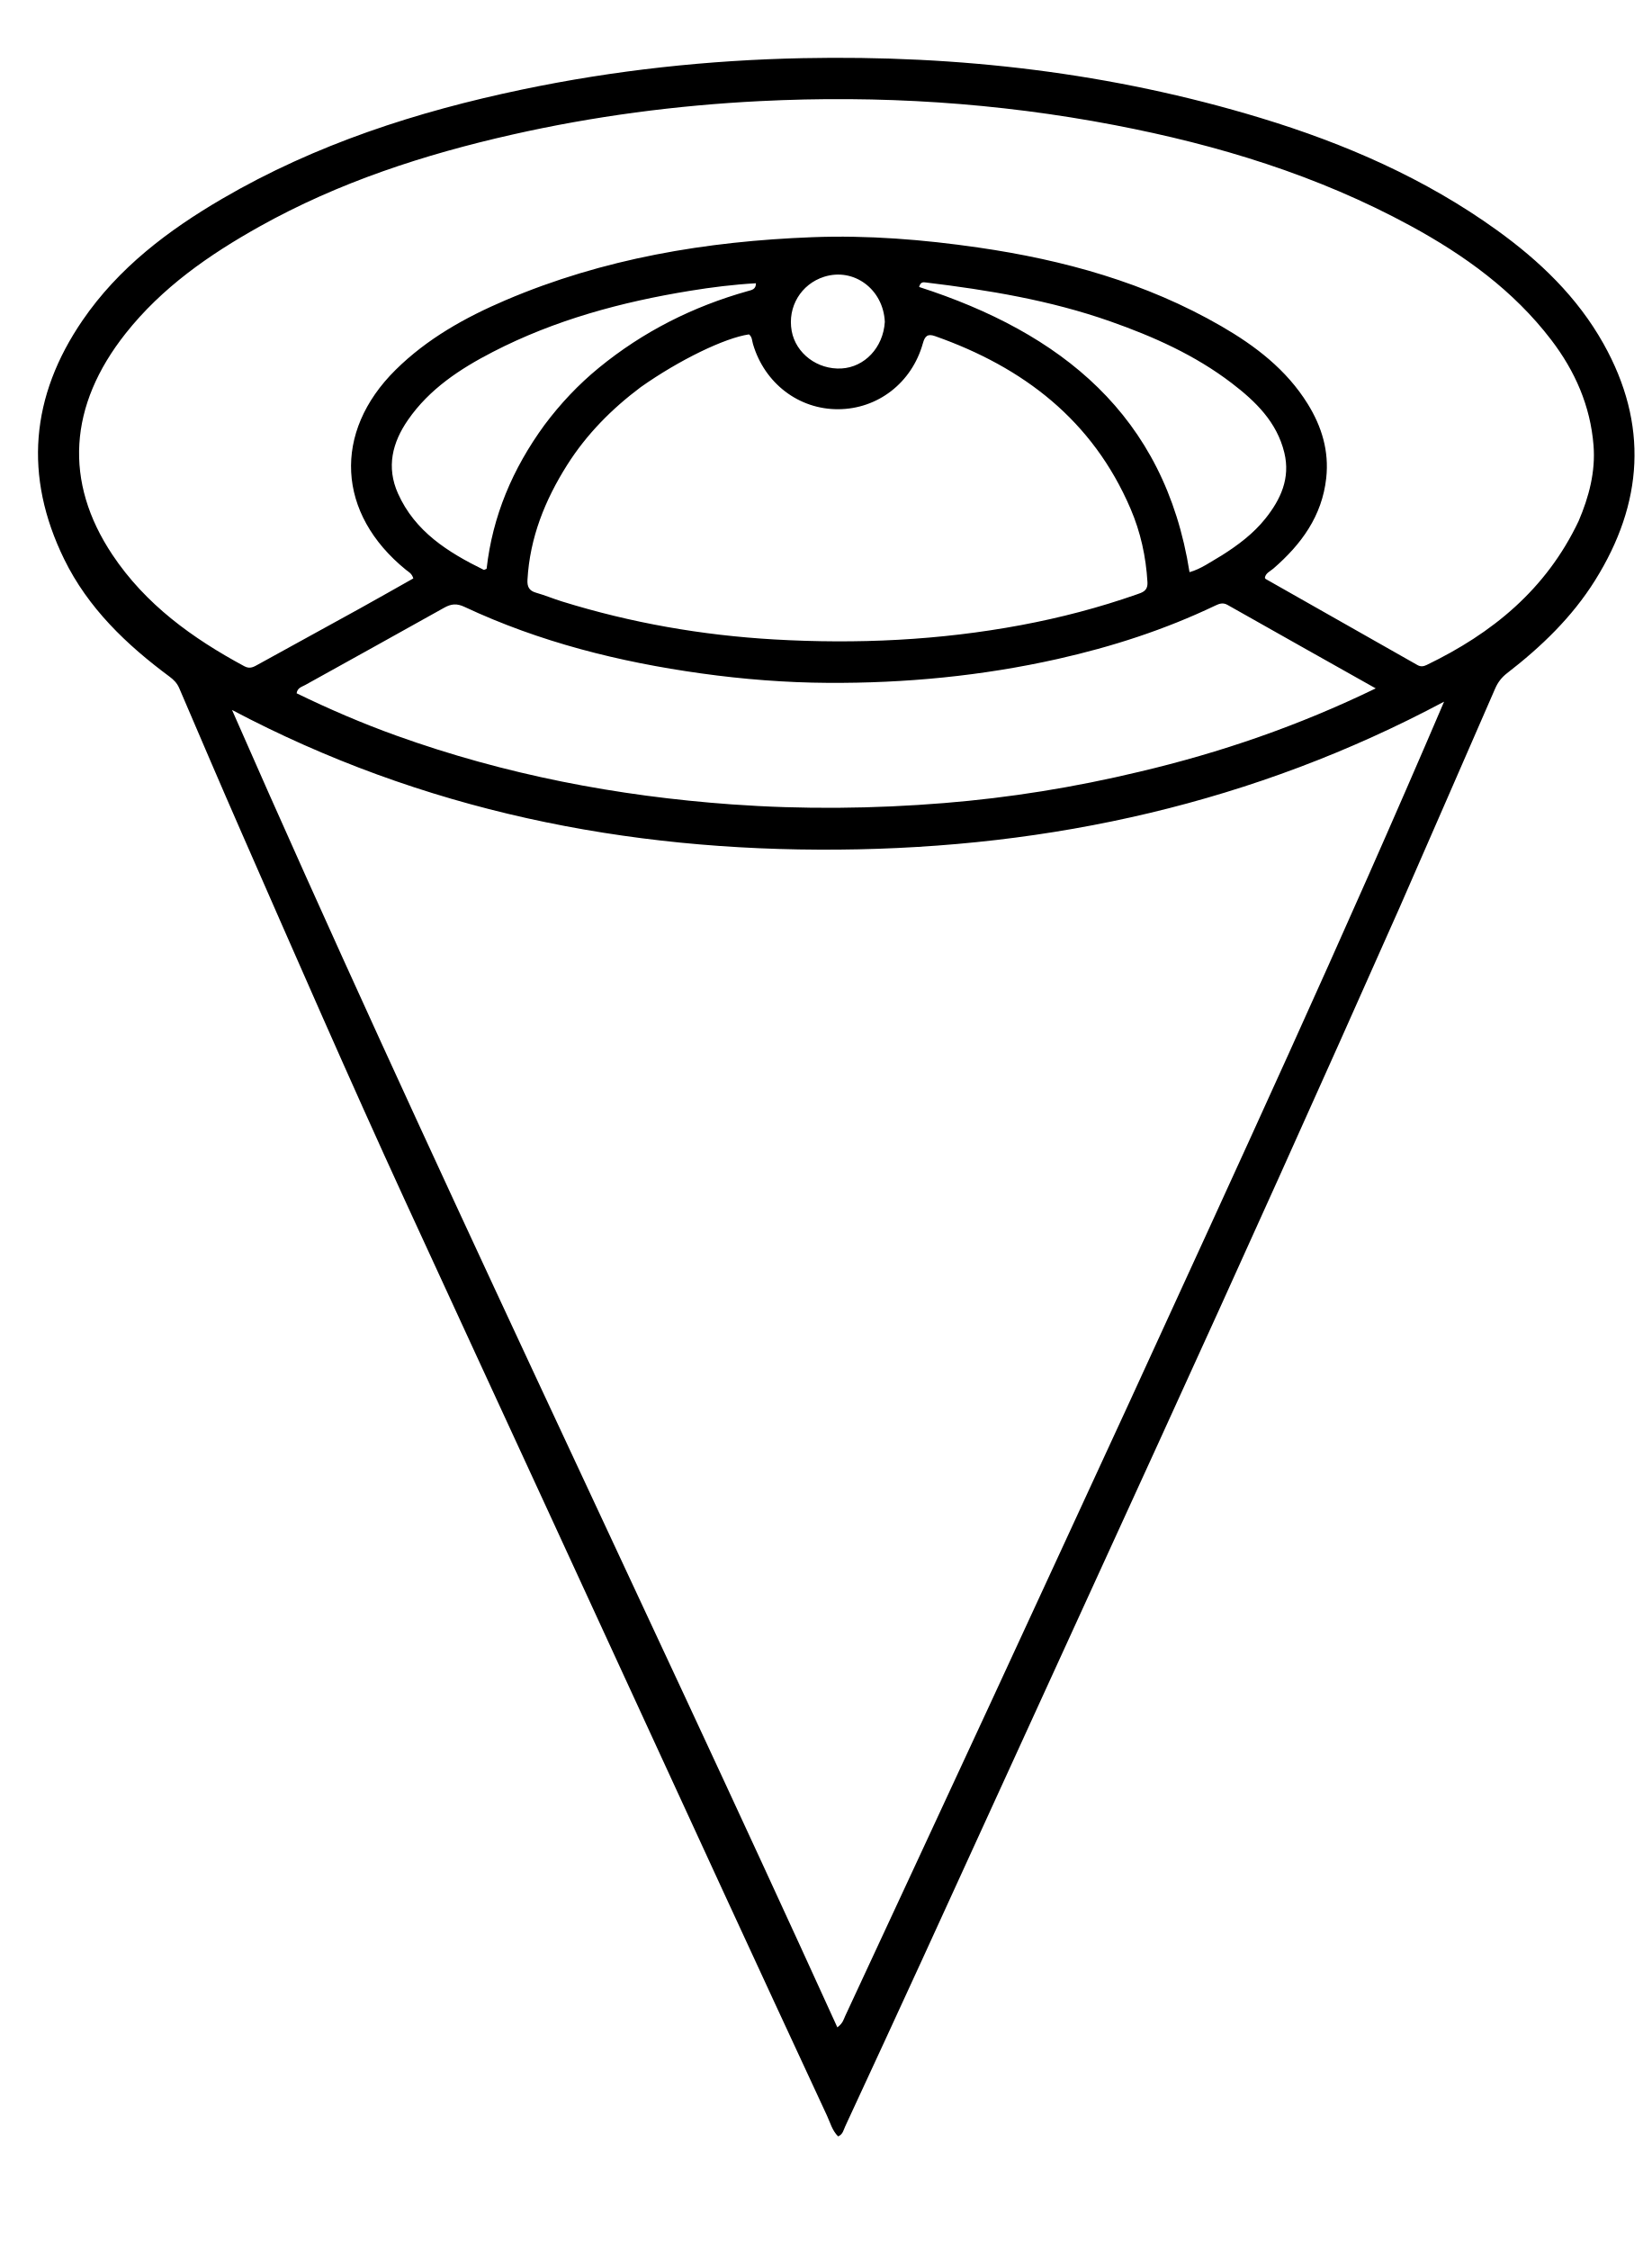
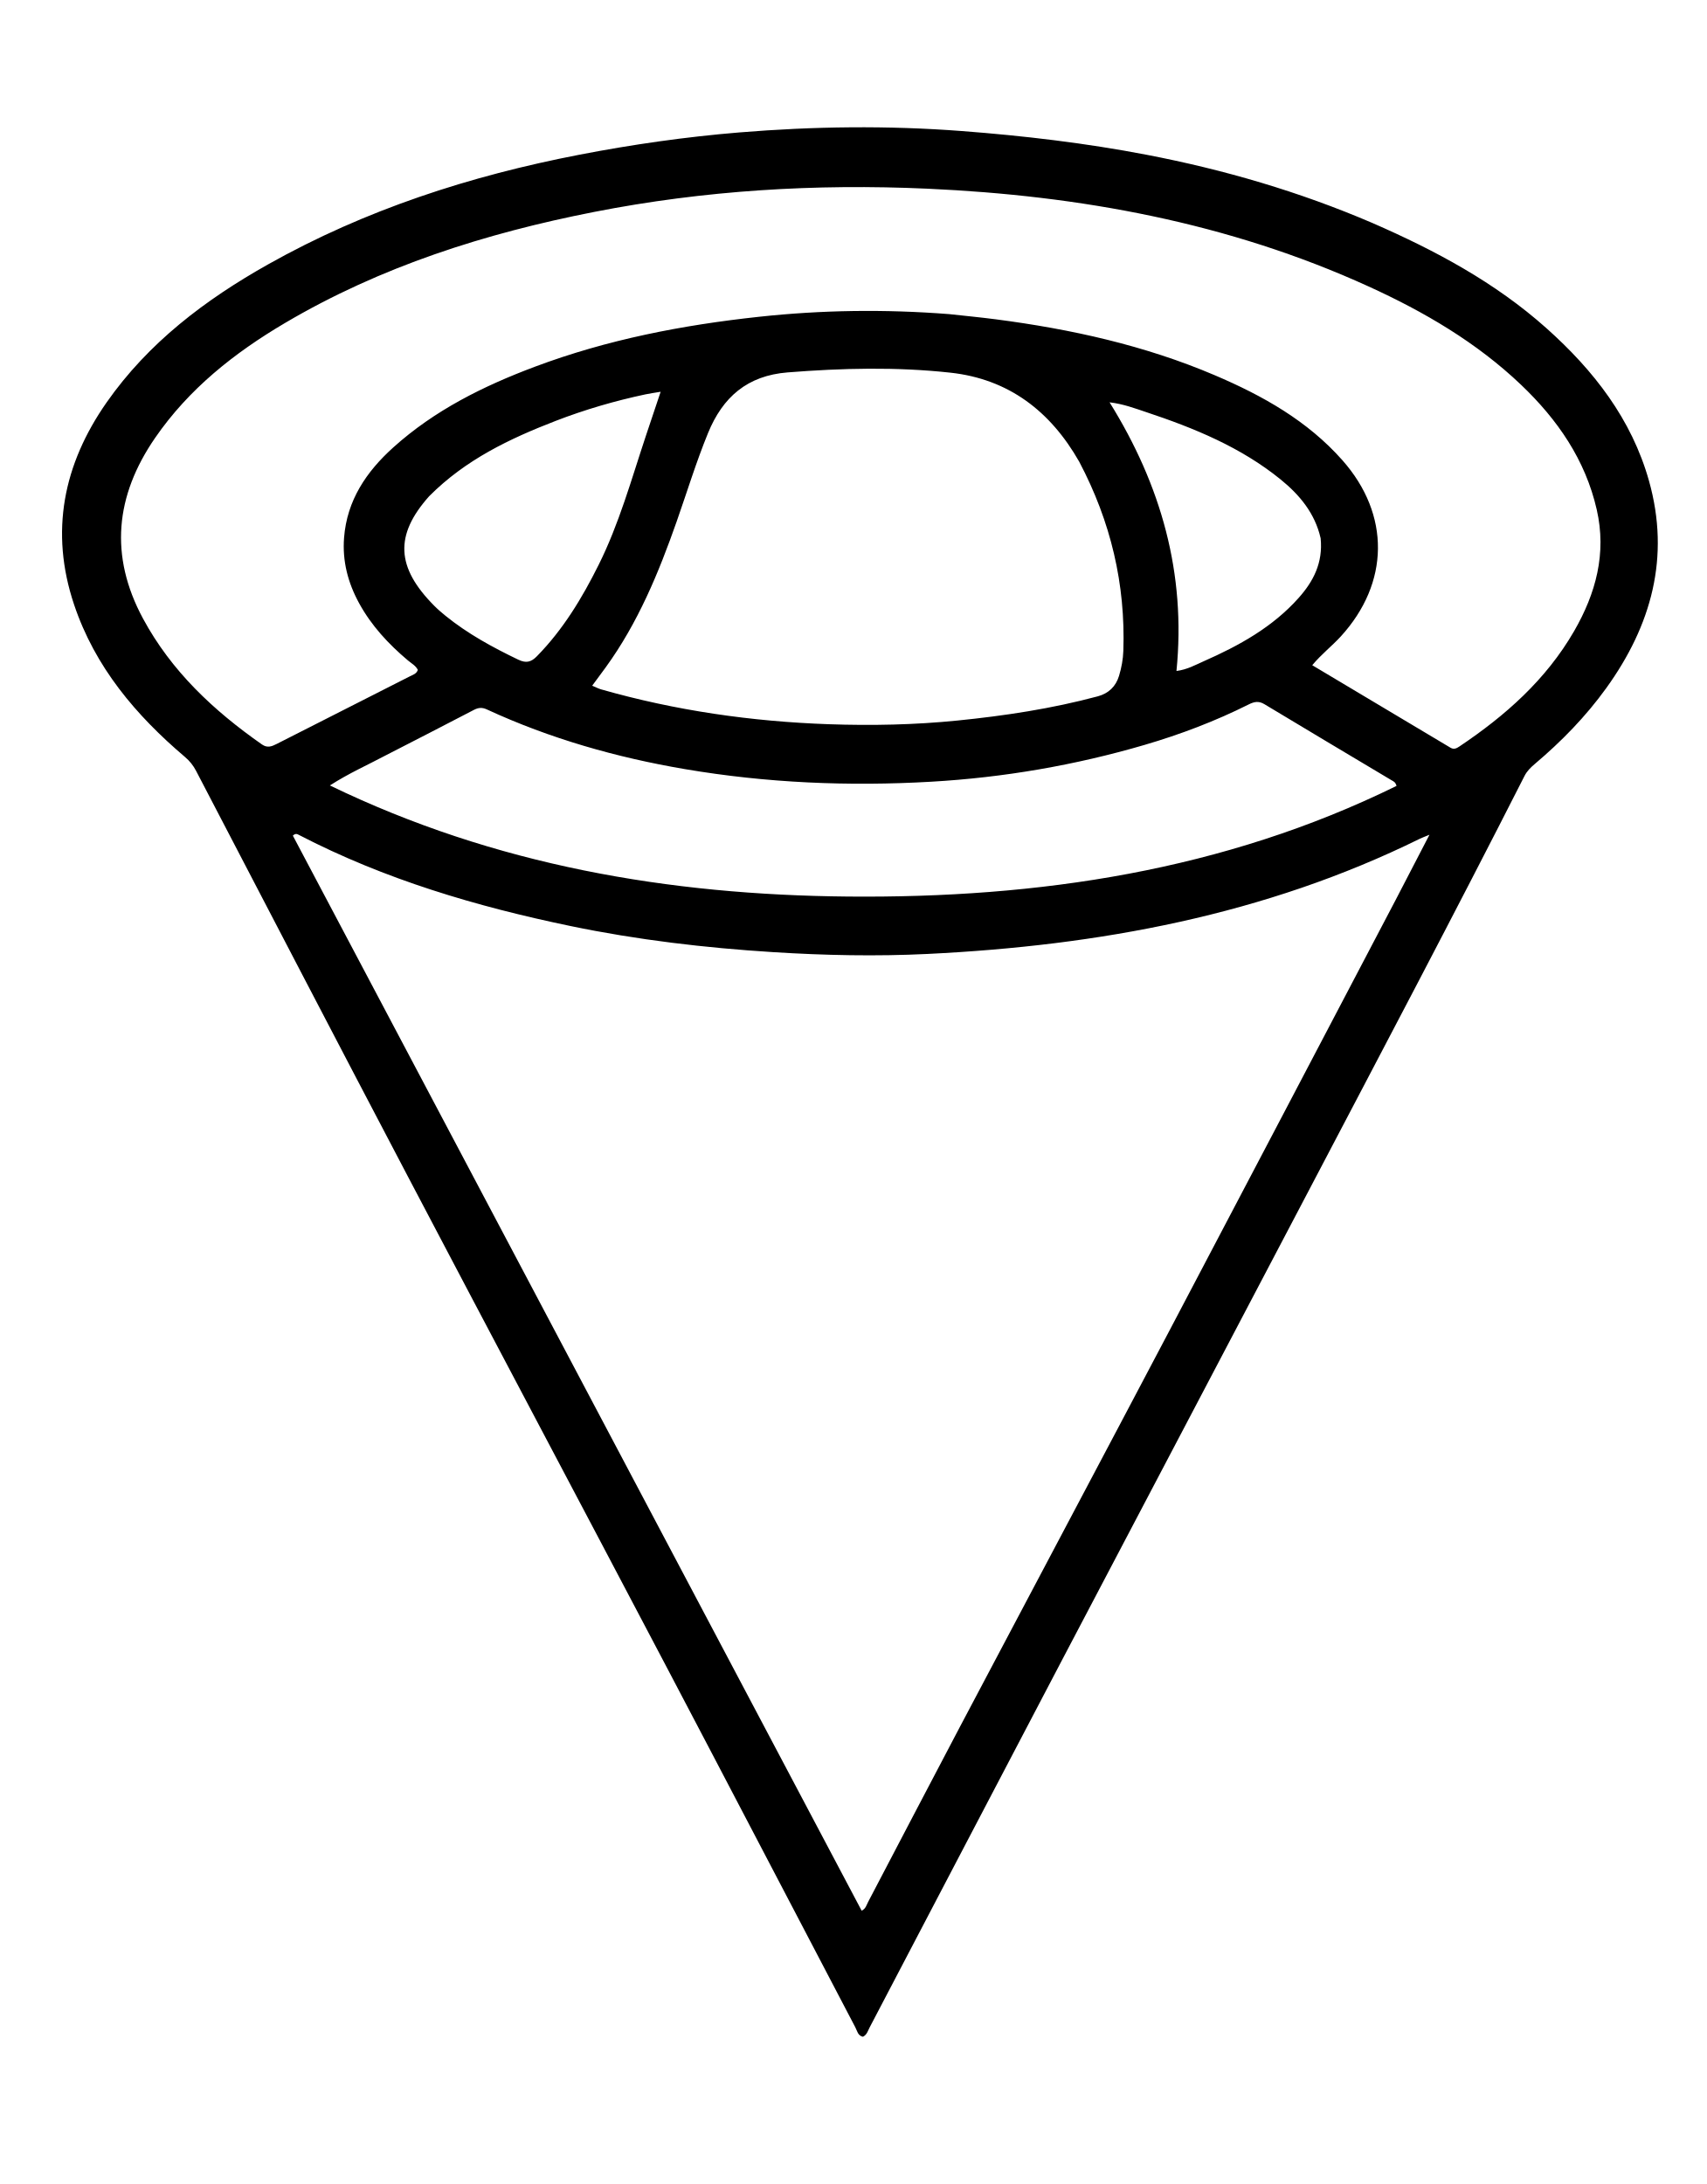
- <svg xmlns="http://www.w3.org/2000/svg" version="1.1" id="Layer_1" x="0px" y="0px" width="100%" viewBox="0 0 752 1024" enable-background="new 0 0 752 1024" xml:space="preserve">
-   <path fill="#000000" opacity="1" stroke="none" d=" M637.119,413.047   C600.9,494.691 564.339,575.766 527.363,656.654   C491.565,734.966 455.76,813.275 419.915,891.567   C408.268,917.007 396.498,942.393 384.734,967.78   C384.002,969.36 383.733,971.362 381.535,972.297   C378.854,969.686 377.951,966.06 376.453,962.837   C360.517,928.551 344.629,894.243 328.8,859.908   C302.303,802.43 275.868,744.923 249.388,687.437   C227.715,640.39 205.963,593.38 184.339,546.311   C158.89,490.914 134.559,435.019 110.069,379.196   C100.435,357.237 91.026,335.179 81.572,313.141   C80.605,310.889 79.075,309.356 77.145,307.924   C57.532,293.38 40.109,276.753 29.212,254.485   C10.719,216.696 13.938,180.311 37.591,145.779   C53.954,121.889 76.513,104.842 101.171,90.445   C143.636,65.651 189.777,50.782 237.642,40.759   C279.779,31.935 322.346,27.35 365.43,26.472   C436.384,25.028 506.016,33.066 573.993,53.724   C612.291,65.362 648.707,81.21 681.395,104.74   C700.922,118.796 718.023,135.185 729.934,156.418   C750.52,193.117 748.087,229.02 726.079,264.174   C715.593,280.925 701.565,294.385 686.049,306.376   C683.575,308.289 681.874,310.503 680.639,313.34   C666.222,346.477 651.738,379.585 637.119,413.047  M513.963,638.519   C562.557,532.558 611.462,426.738 657.377,319.33   C570.98,365.405 478.516,385.877 381.666,386.671   C284.912,387.463 192.173,368.89 105.624,323.11   C194.031,524.712 290.045,722.392 381.175,922.667   C383.72,920.796 384.025,919.069 384.708,917.599   C407.041,869.571 429.386,821.547 451.644,773.484   C472.363,728.747 492.986,683.966 513.963,638.519  M718.624,237.132   C723.325,226.122 726.368,214.686 725.406,202.669   C723.97,184.742 717.002,168.865 706.123,154.648   C688.962,132.222 666.63,116.119 642.132,102.794   C599.877,79.81 554.493,65.965 507.447,56.941   C454.022,46.694 400.189,43.277 345.878,46.018   C307.867,47.936 270.3,52.87 233.196,61.254   C193.067,70.321 154.19,82.938 118.107,103.121   C95.137,115.969 73.722,130.86 57.182,151.76   C31.169,184.63 29.058,219.299 51.145,252.442   C66.26,275.124 87.631,290.498 111.234,303.217   C113.883,304.645 115.657,303.414 117.674,302.306   C133.006,293.884 148.348,285.479 163.656,277.013   C171.9,272.453 180.082,267.783 188.154,263.241   C187.466,260.931 185.996,260.304 184.856,259.381   C153.312,233.834 151.341,196.74 180.109,168.307   C194.446,154.137 211.742,144.48 230.07,136.653   C274.634,117.622 321.578,109.797 369.677,107.953   C395.036,106.98 420.259,109.014 445.361,112.654   C484.246,118.294 521.653,128.625 555.907,148.417   C571.448,157.396 585.618,168.207 595.298,183.82   C601.699,194.145 605.072,205.258 603.728,217.566   C601.833,234.911 592.353,247.773 579.641,258.781   C578.198,260.031 576.137,260.789 575.795,262.967   C575.962,263.225 576.017,263.418 576.142,263.489   C599.181,276.552 622.228,289.6 645.258,302.675   C646.745,303.52 648.039,303.316 649.493,302.614   C679.246,288.247 703.798,268.365 718.624,237.132  M291.673,176.189   C278.494,186.072 267.047,197.607 258.204,211.578   C248.076,227.579 241.194,244.709 240.115,263.867   C239.938,267.007 240.849,268.851 244.025,269.752   C248.023,270.886 251.881,272.504 255.855,273.737   C287.329,283.496 319.533,289.128 352.432,291.017   C390.159,293.183 427.635,291.443 464.822,284.49   C482.691,281.15 500.226,276.56 517.385,270.556   C520.037,269.628 522.581,268.991 522.344,264.921   C521.667,253.315 519.217,242.18 514.648,231.52   C497.401,191.286 465.921,167.169 425.663,152.976   C422.239,151.77 421.038,152.946 420.109,156.269   C415.09,174.221 399.605,186.148 381.586,186.242   C363.597,186.337 348.049,174.451 342.779,156.599   C342.324,155.06 342.406,153.268 340.94,152.182   C329.89,153.796 309.207,163.819 291.673,176.189  M518.8,351.205   C555.551,342.534 591.039,330.368 626.26,313.293   C602.852,300.126 580.795,287.745 558.78,275.293   C556.691,274.112 555.025,274.747 553.165,275.635   C530.225,286.588 506.22,294.349 481.437,299.913   C446.996,307.647 412.082,310.986 376.876,310.778   C357.59,310.664 338.332,309.147 319.162,306.474   C281.85,301.27 245.665,292.22 211.443,276.192   C207.987,274.573 205.436,274.769 202.218,276.575   C181.164,288.397 160.001,300.023 138.904,311.77   C137.428,312.592 135.377,312.993 135.03,315.526   C149.857,322.735 164.976,329.237 180.495,334.811   C229.859,352.538 280.808,362.322 333.077,366.086   C365.397,368.414 397.658,368.094 429.873,365.475   C459.572,363.061 488.984,358.354 518.8,351.205  M556.24,252.73   C563.6,248.072 570.554,242.874 576.016,236.036   C583.006,227.286 587.471,217.655 584.656,206.037   C581.267,192.047 571.579,182.692 560.742,174.399   C544.026,161.608 525.049,153.161 505.304,146.221   C478.119,136.665 449.926,131.996 421.465,128.554   C420.367,128.421 419.061,128.161 418.402,130.603   C482.779,151.368 530.192,188.723 541.498,260.4   C546.74,258.929 551.044,255.737 556.24,252.73  M247.858,193.411   C255.077,183.759 263.284,175.028 272.607,167.397   C292.754,150.908 315.514,139.457 340.552,132.44   C342.141,131.995 344.153,131.714 344.114,128.917   C333.87,129.492 323.977,130.74 314.142,132.341   C282.916,137.424 252.604,145.584 224.337,160.173   C209.421,167.871 195.491,176.999 185.724,191.109   C178.591,201.413 175.791,212.569 181.175,224.602   C188.958,241.994 203.985,251.363 220.202,259.331   C220.403,259.43 220.798,259.132 221.513,258.867   C224.203,235.038 233.219,213.462 247.858,193.411  M402.788,146.497   C402.122,131.652 388.706,121.681 375.158,125.963   C364.63,129.291 358.403,139.697 360.397,150.635   C362.264,160.882 372.147,168.312 383.087,167.692   C393.507,167.102 402.056,158.273 402.788,146.497  z" />
+ <svg xmlns="http://www.w3.org/2000/svg" version="1.1" id="Layer_1" x="0px" y="0px" width="100%" viewBox="0 0 800 1024" enable-background="new 0 0 800 1024" xml:space="preserve">
+   <path fill="#000000" opacity="1" stroke="none" d=" M643.402,104.517   C673.055,117.446 701.034,132.425 725.075,153.884   C747.216,173.647 765.021,196.484 773.174,225.509   C783.201,261.208 774.303,293.267 753.089,322.676   C743.473,336.006 732.093,347.645 719.583,358.227   C717.662,359.851 715.961,361.516 714.779,363.844   C681.666,429.057 647.476,493.71 613.504,558.477   C575.046,631.797 536.431,705.036 497.954,778.347   C467.839,835.727 437.836,893.165 407.76,950.565   C406.933,952.143 406.478,954.044 404.601,954.964   C402.207,954.469 401.901,952.193 401.035,950.541   C371.328,893.882 341.765,837.147 311.978,780.53   C271.873,704.303 231.494,628.221 191.432,551.972   C158.111,488.555 125.066,424.993 91.955,361.466   C90.612,358.889 88.95,356.804 86.734,354.922   C63.652,335.318 44.562,312.752 34.743,283.509   C23.246,249.266 29.755,217.61 49.991,188.679   C69.57,160.687 96.211,140.529 125.732,123.937   C171.363,98.291 220.418,82.446 271.615,72.549   C296.472,67.744 321.485,64.162 346.695,62.087   C381.432,59.229 416.178,58.787 450.997,61.446   C480.072,63.667 508.933,67.059 537.575,72.56   C573.848,79.526 609.087,89.804 643.402,104.517  M654.378,421.944   C659.461,412.145 664.543,402.346 670.23,391.383   C667.779,392.398 666.705,392.773 665.692,393.272   C592.939,429.112 515.128,443.348 434.913,447.269   C410.768,448.449 386.644,447.943 362.516,446.425   C330.579,444.417 298.884,440.699 267.535,434.192   C223.351,425.022 180.357,412.318 140.1,391.439   C139.427,391.09 138.599,390.576 137.308,391.797   C226.147,559.707 315.063,727.764 404.003,895.865   C405.936,894.928 406.285,893.177 407.024,891.77   C421.35,864.486 435.558,837.14 449.947,809.89   C482.85,747.582 515.921,685.362 548.767,623.024   C583.944,556.264 618.943,489.41 654.378,421.944  M445.03,147.278   C452.308,148.082 459.602,148.766 466.861,149.711   C502.175,154.306 536.746,161.939 569.627,175.96   C592.006,185.503 613.026,197.254 629.441,215.824   C651.962,241.302 651.544,273.35 628.647,298.412   C624.543,302.903 619.65,306.641 615.271,311.893   C637.239,324.999 658.672,337.779 680.094,350.577   C681.669,351.518 682.912,350.902 684.225,350.022   C705.772,335.585 724.878,318.722 738.034,295.94   C748.275,278.203 753.337,259.465 748.671,238.978   C743.336,215.553 730.234,196.668 713.183,180.423   C692.318,160.544 667.735,146.18 641.674,134.299   C575.972,104.349 506.311,91.697 434.763,88.466   C382.382,86.1 330.22,89.231 278.636,99.355   C227.651,109.361 178.623,124.897 133.598,151.456   C109.844,165.468 88.515,182.357 72.699,205.348   C54.087,232.404 51.178,260.571 67.047,290.01   C80.356,314.7 100.157,333.187 122.808,349.039   C125.397,350.85 127.476,349.952 129.743,348.803   C150.545,338.253 171.351,327.712 192.134,317.126   C193.55,316.404 195.296,315.956 195.911,314.084   C194.885,312.056 192.904,311.034 191.275,309.663   C182.153,301.983 174.132,293.359 168.373,282.82   C163.152,273.267 160.475,263.107 161.319,252.148   C162.67,234.583 171.776,221.164 184.38,209.802   C203.75,192.34 226.686,180.981 250.857,171.92   C284.744,159.216 319.925,152.411 355.833,148.533   C385.258,145.356 414.644,144.913 445.03,147.278  M506.009,216.473   C492.567,192.864 472.981,177.716 445.596,174.729   C420.225,171.96 394.759,172.585 369.288,174.608   C350.397,176.109 338.884,186.15 331.963,203.065   C326.407,216.644 322.136,230.653 317.286,244.468   C308.822,268.581 299.112,292.074 283.975,312.932   C281.962,315.706 279.909,318.451 277.661,321.499   C279.401,322.227 280.568,322.859 281.813,323.215   C316.712,333.18 352.395,338.296 388.59,339.561   C408.707,340.264 428.839,339.86 448.94,337.834   C471.155,335.595 493.139,332.272 514.715,326.483   C519.721,325.14 523.159,321.934 524.683,316.879   C525.839,313.043 526.567,309.126 526.701,305.113   C527.743,273.974 520.88,244.661 506.009,216.473  M180.689,354.248   C172.372,358.667 163.713,362.472 154.673,368.271   C232.15,405.777 313.695,419.596 397.602,420.363   C486.794,421.178 573.643,408.326 654.776,368.494   C654.324,366.652 653.29,366.328 652.473,365.84   C632.604,353.963 612.692,342.157 592.879,330.188   C590.161,328.546 588.065,328.987 585.498,330.273   C569.825,338.121 553.487,344.33 536.685,349.249   C503.991,358.82 470.643,364.559 436.597,366.52   C397.888,368.75 359.424,367.119 321.183,360.62   C289.041,355.157 257.917,346.317 228.261,332.621   C226.09,331.618 224.347,331.72 222.196,332.846   C208.625,339.953 194.97,346.899 180.689,354.248  M201.188,232.692   C184.967,250.923 185.68,266.004 203.648,284.074   C205.287,285.723 207.065,287.247 208.873,288.713   C219.289,297.157 230.952,303.503 242.994,309.288   C246.657,311.048 249.006,310.476 251.735,307.694   C264.02,295.177 272.924,280.414 280.674,264.861   C290.294,245.559 296.021,224.826 302.789,204.477   C305.015,197.784 307.269,191.101 309.755,183.683   C306.764,184.191 304.653,184.473 302.577,184.915   C288.233,187.967 274.172,192.069 260.51,197.351   C238.988,205.673 218.279,215.495 201.188,232.692  M619.205,252.366   C616.564,240.72 609.413,232.074 600.445,224.799   C581.757,209.641 559.898,200.702 537.356,193.207   C532.048,191.443 526.776,189.415 520.244,188.635   C544.445,227.545 556.146,268.955 551.608,314.602   C556.708,313.933 560.493,311.753 564.395,310.032   C580.968,302.723 596.705,294.044 608.932,280.298   C615.733,272.653 620.37,263.927 619.205,252.366  z" />
</svg>
